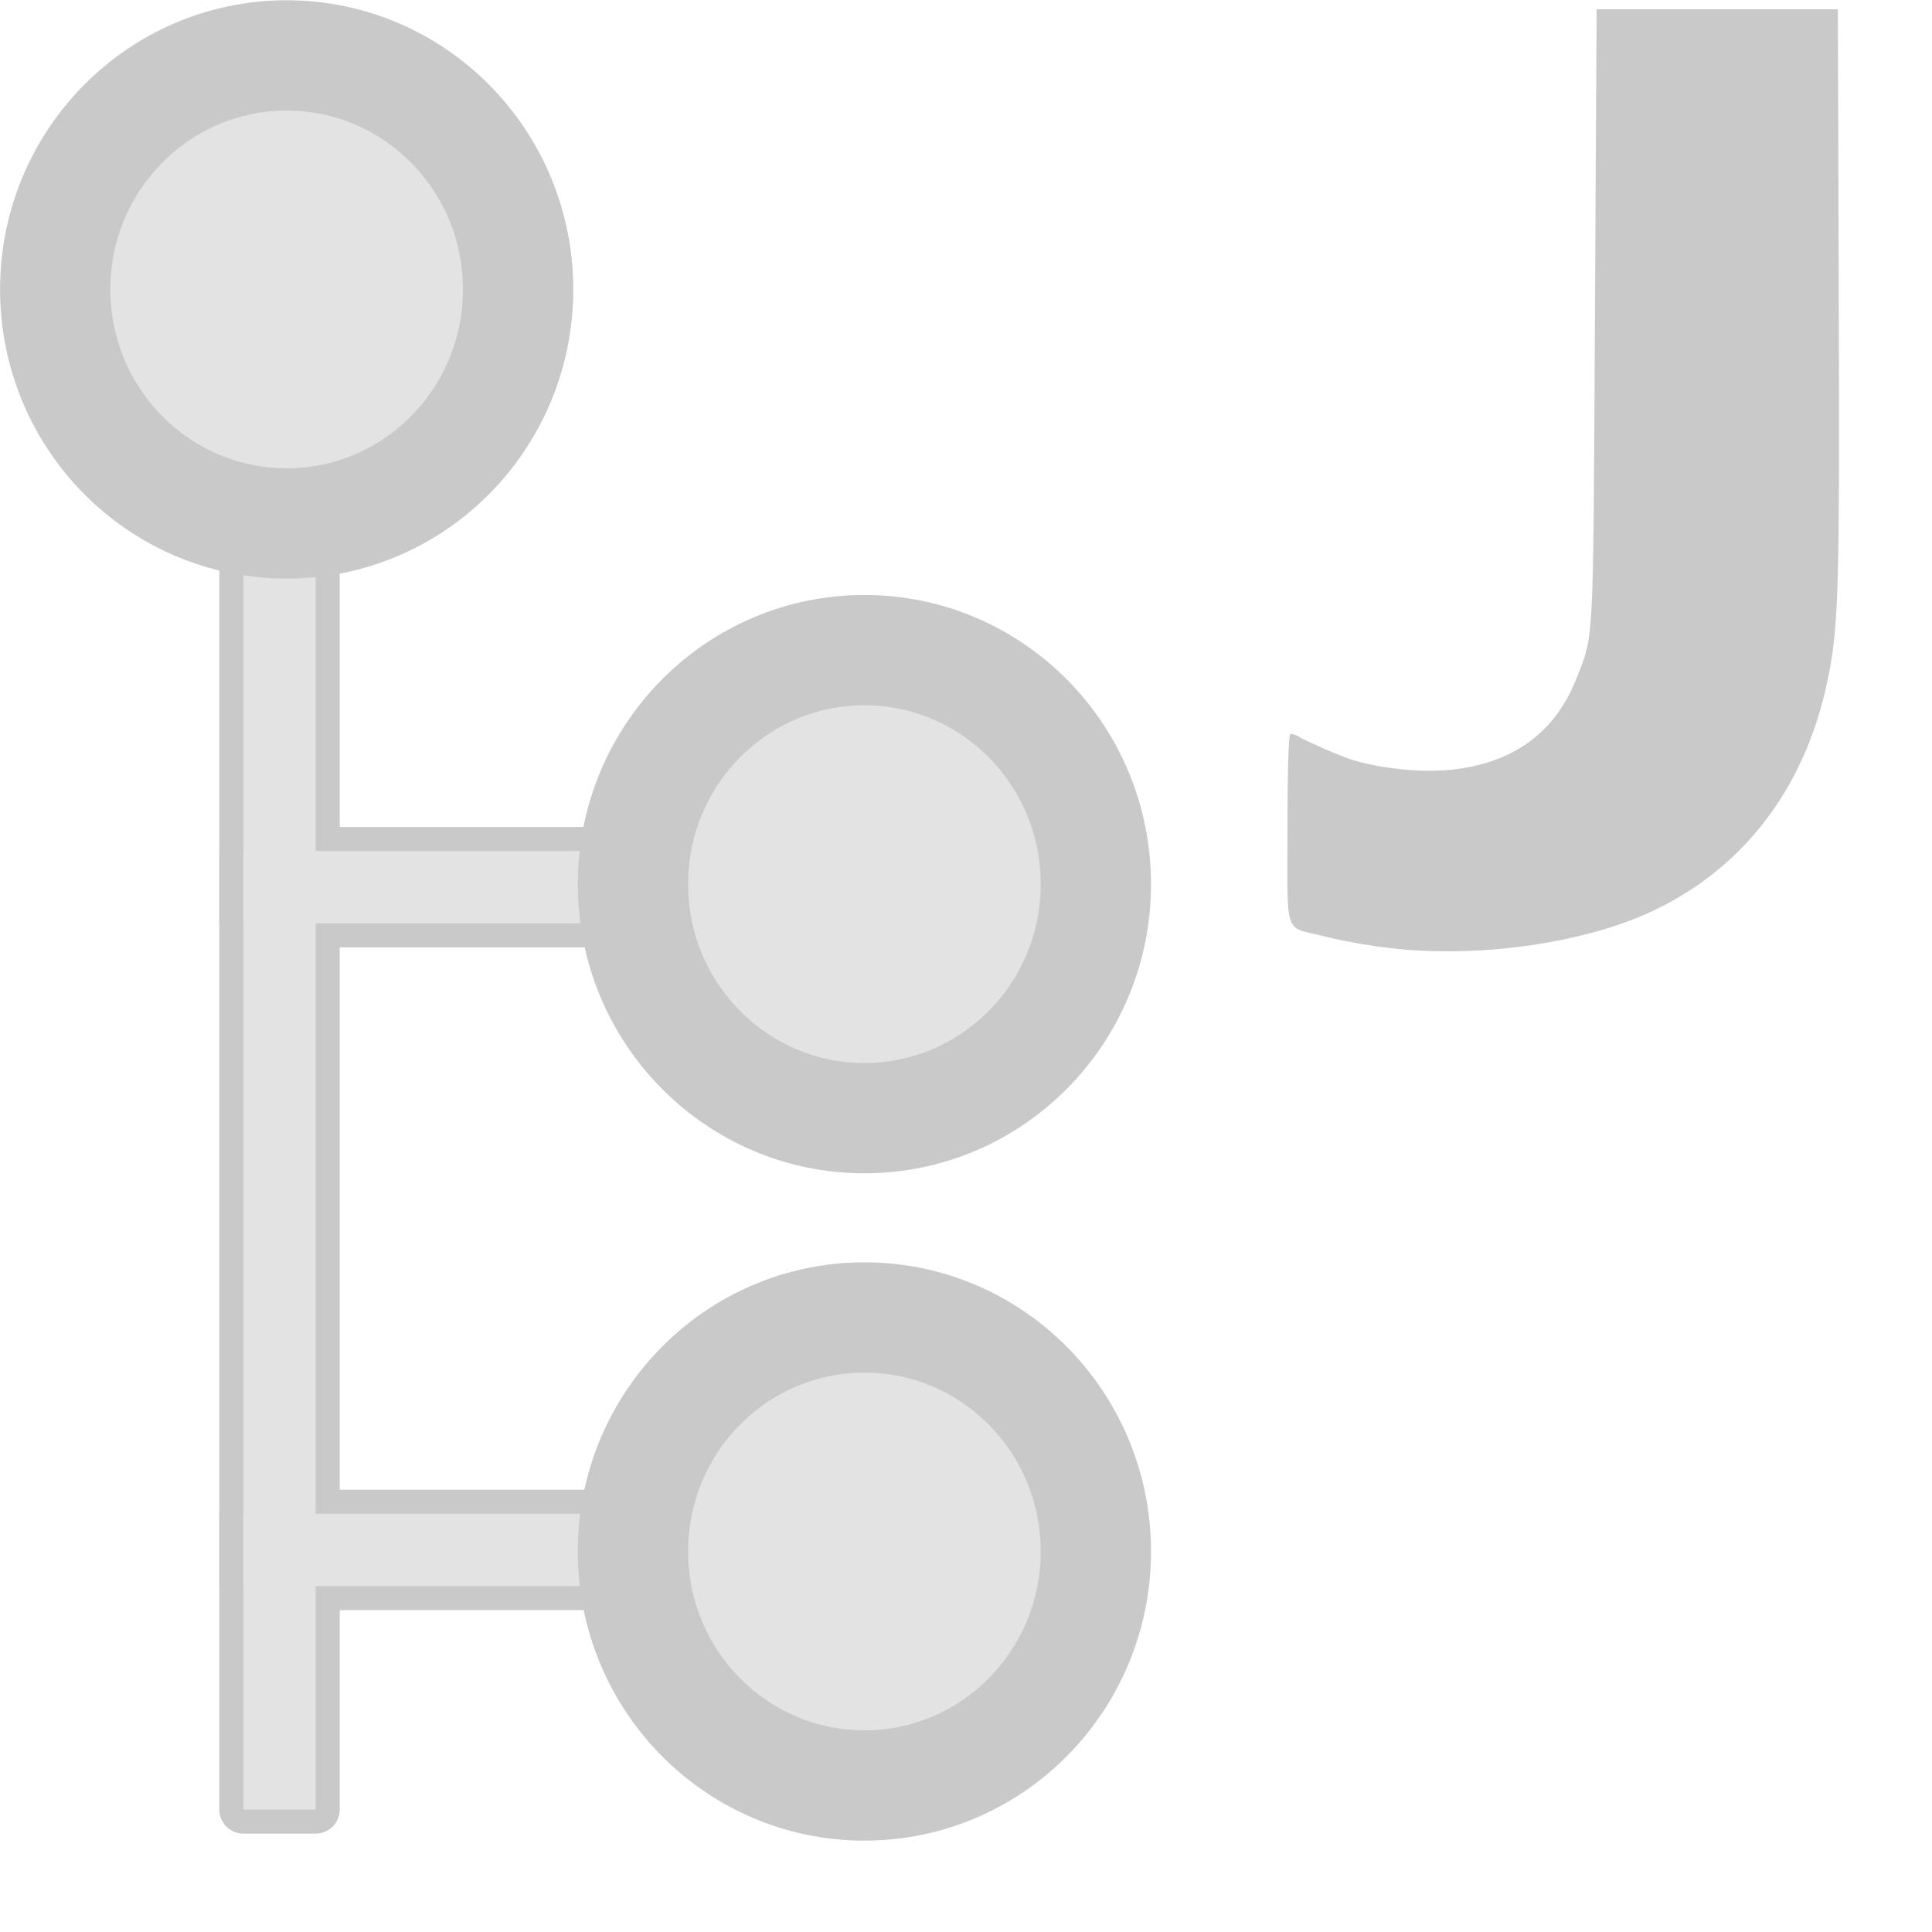
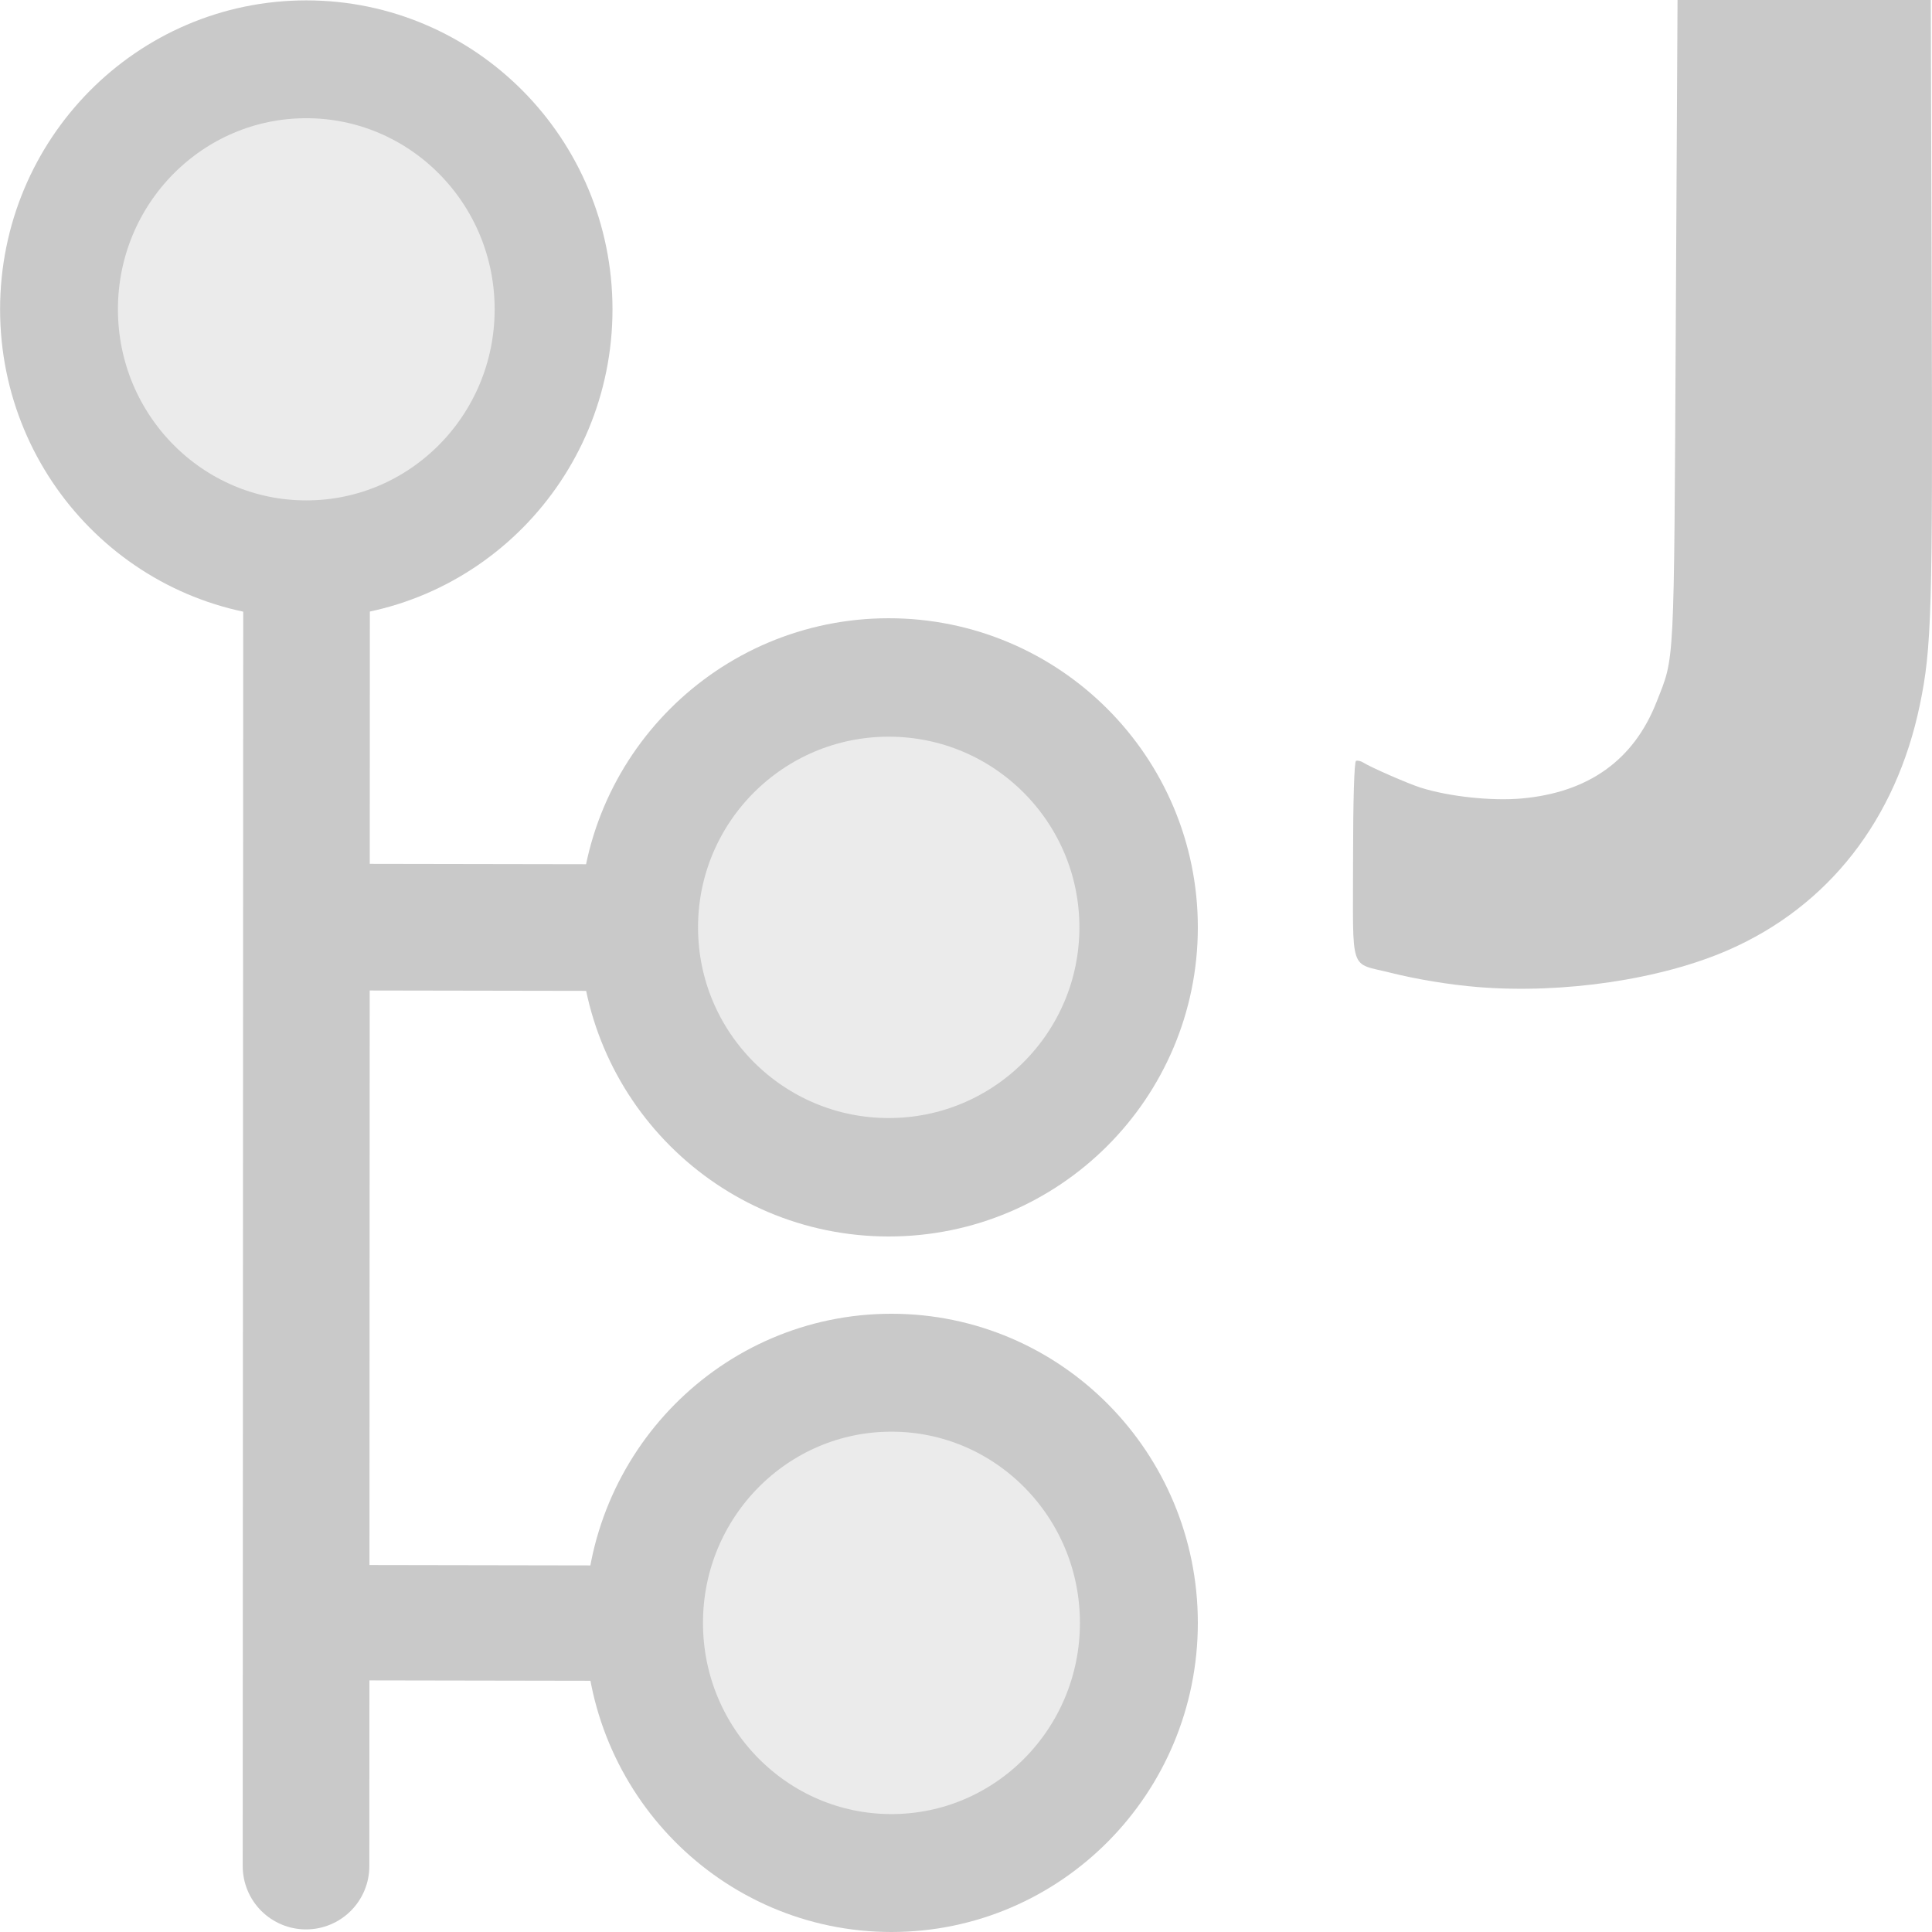
- <svg xmlns="http://www.w3.org/2000/svg" xmlns:xlink="http://www.w3.org/1999/xlink" width="350" height="350" id="svg2" version="1.1">
+ <svg xmlns="http://www.w3.org/2000/svg" xmlns:xlink="http://www.w3.org/1999/xlink" width="250" height="250" id="svg2" version="1.1">
  <defs id="defs4">
    <linearGradient id="linearGradient10798-1-9-3-7-6-8-9-0">
      <stop style="stop-color:#4f9e55;stop-opacity:1" offset="0" id="stop10800-5-2-1-8-20-6-4-9" />
      <stop id="stop10806-6-8-5-3-9-24-8-4" offset="0.5" style="stop-color:#4a9c57;stop-opacity:1;" />
      <stop style="stop-color:#b5da96;stop-opacity:1;" offset="1" id="stop10802-1-5-3-0-4-8-4-2" />
    </linearGradient>
    <linearGradient y2="457.955" x2="388.637" y1="478.188" x1="388.637" gradientUnits="userSpaceOnUse" id="linearGradient13296-9-6-5" xlink:href="#linearGradient10798-1-9-3-7-6-8-9-0" />
    <linearGradient id="linearGradient10798-1-9-3-7-6-6-6-2-6">
      <stop style="stop-color:#4f9e55;stop-opacity:1" offset="0" id="stop10800-5-2-1-8-20-4-0-2-1" />
      <stop id="stop10806-6-8-5-3-9-2-2-7-0" offset="0.5" style="stop-color:#418a4d;stop-opacity:1" />
      <stop style="stop-color:#a4c589;stop-opacity:1" offset="1" id="stop10802-1-5-3-0-4-6-8-5-5" />
    </linearGradient>
    <linearGradient id="linearGradient10798-1-9-3-7-6-6-7-1-5-8">
      <stop style="stop-color:#4f9e55;stop-opacity:1" offset="0" id="stop10800-5-2-1-8-20-4-5-3-1-1" />
      <stop id="stop10806-6-8-5-3-9-2-0-2-1-2" offset="0.5" style="stop-color:#418a4d;stop-opacity:1" />
      <stop style="stop-color:#a4c589;stop-opacity:1" offset="1" id="stop10802-1-5-3-0-4-6-4-2-3-4" />
    </linearGradient>
    <linearGradient y2="457.955" x2="388.637" y1="478.188" x1="388.637" gradientUnits="userSpaceOnUse" id="linearGradient5029" xlink:href="#linearGradient10798-1-9-3-7-6-8-9-0" />
    <linearGradient y2="457.955" x2="388.637" y1="478.188" x1="388.637" gradientUnits="userSpaceOnUse" id="linearGradient13468-0-8-2" xlink:href="#linearGradient10798-1-9-3-7-6-8-9-0-5" />
    <linearGradient id="linearGradient10798-1-9-3-7-6-8-9-0-5">
      <stop style="stop-color:#4f9e55;stop-opacity:1" offset="0" id="stop10800-5-2-1-8-20-6-4-9-0" />
      <stop id="stop10806-6-8-5-3-9-24-8-4-5" offset="0.5" style="stop-color:#4a9c57;stop-opacity:1;" />
      <stop style="stop-color:#a4c589;stop-opacity:1" offset="1" id="stop10802-1-5-3-0-4-8-4-2-1" />
    </linearGradient>
    <linearGradient y2="457.955" x2="388.637" y1="478.188" x1="388.637" gradientUnits="userSpaceOnUse" id="linearGradient3817" xlink:href="#linearGradient10798-1-9-3-7-6-8-9-0-5" />
    <linearGradient y2="457.955" x2="388.637" y1="478.188" x1="388.637" gradientUnits="userSpaceOnUse" id="linearGradient13468-0-8-4" xlink:href="#linearGradient10798-1-9-3-7-6-8-9-0-7" />
    <linearGradient id="linearGradient10798-1-9-3-7-6-8-9-0-7">
      <stop style="stop-color:#4f9e55;stop-opacity:1" offset="0" id="stop10800-5-2-1-8-20-6-4-9-8" />
      <stop id="stop10806-6-8-5-3-9-24-8-4-4" offset="0.5" style="stop-color:#4a9c57;stop-opacity:1;" />
      <stop style="stop-color:#a4c589;stop-opacity:1" offset="1" id="stop10802-1-5-3-0-4-8-4-2-3" />
    </linearGradient>
    <linearGradient y2="457.955" x2="388.637" y1="478.188" x1="388.637" gradientUnits="userSpaceOnUse" id="linearGradient3872" xlink:href="#linearGradient10798-1-9-3-7-6-8-9-0-7" />
    <linearGradient y2="457.955" x2="388.637" y1="478.188" x1="388.637" gradientUnits="userSpaceOnUse" id="linearGradient3872-5" xlink:href="#linearGradient10798-1-9-3-7-6-8-9-0-7-4" />
    <linearGradient id="linearGradient10798-1-9-3-7-6-8-9-0-7-4">
      <stop style="stop-color:#4f9e55;stop-opacity:1" offset="0" id="stop10800-5-2-1-8-20-6-4-9-8-8" />
      <stop id="stop10806-6-8-5-3-9-24-8-4-4-8" offset="0.5" style="stop-color:#4a9c57;stop-opacity:1;" />
      <stop style="stop-color:#a4c589;stop-opacity:1" offset="1" id="stop10802-1-5-3-0-4-8-4-2-3-6" />
    </linearGradient>
    <linearGradient y2="457.955" x2="388.637" y1="478.188" x1="388.637" gradientUnits="userSpaceOnUse" id="linearGradient3909" xlink:href="#linearGradient10798-1-9-3-7-6-8-9-0-7-4" />
    <linearGradient y2="463.417" x2="388.637" y1="478.188" x1="388.637" gradientUnits="userSpaceOnUse" id="linearGradient13468-0-8-48" xlink:href="#linearGradient10798-1-9-3-7-6-8-9-0-8" />
    <linearGradient id="linearGradient10798-1-9-3-7-6-8-9-0-8">
      <stop style="stop-color:#4f9e55;stop-opacity:1" offset="0" id="stop10800-5-2-1-8-20-6-4-9-4" />
      <stop id="stop10806-6-8-5-3-9-24-8-4-2" offset="0.5" style="stop-color:#4a9c57;stop-opacity:1;" />
      <stop style="stop-color:#b5da96;stop-opacity:1;" offset="1" id="stop10802-1-5-3-0-4-8-4-2-33" />
    </linearGradient>
    <linearGradient y2="463.417" x2="388.637" y1="478.188" x1="388.637" gradientUnits="userSpaceOnUse" id="linearGradient3946-6" xlink:href="#linearGradient10798-1-9-3-7-6-8-9-0-8-6" />
    <linearGradient id="linearGradient10798-1-9-3-7-6-8-9-0-8-6">
      <stop style="stop-color:#4f9e55;stop-opacity:1" offset="0" id="stop10800-5-2-1-8-20-6-4-9-4-1" />
      <stop id="stop10806-6-8-5-3-9-24-8-4-2-2" offset="0.5" style="stop-color:#4a9c57;stop-opacity:1;" />
      <stop style="stop-color:#b5da96;stop-opacity:1;" offset="1" id="stop10802-1-5-3-0-4-8-4-2-33-6" />
    </linearGradient>
  </defs>
  <g id="layer1" style="display:inline" transform="translate(0,-1036.362)">
    <g transform="matrix(0.279033,0,0,0.279033,-104.2821,915.454)" style="display:inline" id="g11331-3-1-1">
-       <path id="path10927-5-7" d="m 1287.102,1049.926 c -17.475,-1.408 -38.001,-4.768 -54.483,-8.918 -25.577,-6.44 -23.029,1.233 -23.029,-69.337 0,-36.944 0.727,-61.309 1.843,-61.689 1.011,-0.346 2.994,0.111 4.406,1.018 4.578,2.937 27.819,13.102 35.514,15.533 17.611,5.564 44.035,8.394 62.649,6.708 41.263,-3.736 69.225,-23.749 83.289,-59.613 11.341,-28.921 10.771,-17.706 11.938,-234.689 l 1.075,-199.601 h 78.325 78.326 l 0.581,186.078 c 0.603,192.347 -0.044,214.86 -7.338,249.908 -14.757,71.066 -56.52,124.541 -118.435,151.651 -41.621,18.223 -102.049,27.191 -154.657,22.952 z" style="display:inline;fill:#c9c9c9;fill-opacity:1;stroke-width:22.173" />
-       <g id="g13408-8" style="fill:#737986;fill-opacity:1;stroke:#c9c9c9;stroke-opacity:1" transform="matrix(20.95834,0,0,20.95834,-7480.136,-8647.825)">
-         <path style="color:#000000;font-style:normal;font-variant:normal;font-weight:normal;font-stretch:normal;font-size:medium;line-height:normal;font-family:Sans;-inkscape-font-specification:Sans;text-indent:0;text-align:start;text-decoration:none;text-decoration-line:none;letter-spacing:normal;word-spacing:normal;text-transform:none;writing-mode:lr-tb;direction:ltr;baseline-shift:baseline;text-anchor:start;display:inline;overflow:visible;visibility:visible;fill:#737986;fill-opacity:1;stroke:#c9c9c9;stroke-width:1.492;stroke-linecap:round;stroke-linejoin:round;stroke-miterlimit:4;stroke-dasharray:none;stroke-opacity:1;marker:none;enable-background:accumulate" d="m 382.277,447.112 v 42.238 h 2.238 V 447.112 Z" id="path9518-1-56" />
-         <path style="color:#000000;font-style:normal;font-variant:normal;font-weight:normal;font-stretch:normal;font-size:medium;line-height:normal;font-family:Sans;-inkscape-font-specification:Sans;text-indent:0;text-align:start;text-decoration:none;text-decoration-line:none;letter-spacing:normal;word-spacing:normal;text-transform:none;writing-mode:lr-tb;direction:ltr;baseline-shift:baseline;text-anchor:start;display:inline;overflow:visible;visibility:visible;fill:#737986;fill-opacity:1;stroke:#c9c9c9;stroke-width:1.492;stroke-linecap:round;stroke-linejoin:round;stroke-miterlimit:4;stroke-dasharray:none;stroke-opacity:1;marker:none;enable-background:accumulate" d="m 404.515,459.658 h -22.238 v 2.238 h 22.238 z" id="path9518-1-1-0" />
-         <path style="color:#000000;font-style:normal;font-variant:normal;font-weight:normal;font-stretch:normal;font-size:medium;line-height:normal;font-family:Sans;-inkscape-font-specification:Sans;text-indent:0;text-align:start;text-decoration:none;text-decoration-line:none;letter-spacing:normal;word-spacing:normal;text-transform:none;writing-mode:lr-tb;direction:ltr;baseline-shift:baseline;text-anchor:start;display:inline;overflow:visible;visibility:visible;fill:#737986;fill-opacity:1;stroke:#c9c9c9;stroke-width:1.492;stroke-linecap:round;stroke-linejoin:round;stroke-miterlimit:4;stroke-dasharray:none;stroke-opacity:1;marker:none;enable-background:accumulate" d="m 404.515,480.188 h -22.238 v 2.238 h 22.238 z" id="path9518-1-1-7-3" />
-       </g>
-       <g transform="matrix(20.95834,0,0,20.95834,-7480.136,-8647.825)" style="display:inline;fill:#e3e3e3;fill-opacity:1;stroke:none" id="g13408-7-8">
-         <path style="color:#000000;font-style:normal;font-variant:normal;font-weight:normal;font-stretch:normal;font-size:medium;line-height:normal;font-family:Sans;-inkscape-font-specification:Sans;text-indent:0;text-align:start;text-decoration:none;text-decoration-line:none;letter-spacing:normal;word-spacing:normal;text-transform:none;writing-mode:lr-tb;direction:ltr;baseline-shift:baseline;text-anchor:start;display:inline;overflow:visible;visibility:visible;fill:#e3e3e3;fill-opacity:1;stroke:none;stroke-width:1.492;marker:none;enable-background:accumulate" d="m 382.277,447.112 v 42.238 h 2.238 V 447.112 Z" id="path9518-1-5-2" />
-         <path style="color:#000000;font-style:normal;font-variant:normal;font-weight:normal;font-stretch:normal;font-size:medium;line-height:normal;font-family:Sans;-inkscape-font-specification:Sans;text-indent:0;text-align:start;text-decoration:none;text-decoration-line:none;letter-spacing:normal;word-spacing:normal;text-transform:none;writing-mode:lr-tb;direction:ltr;baseline-shift:baseline;text-anchor:start;display:inline;overflow:visible;visibility:visible;fill:#e3e3e3;fill-opacity:1;stroke:none;stroke-width:1.492;marker:none;enable-background:accumulate" d="m 404.515,459.658 h -22.238 v 2.238 h 22.238 z" id="path9518-1-1-9-2" />
-         <path style="color:#000000;font-style:normal;font-variant:normal;font-weight:normal;font-stretch:normal;font-size:medium;line-height:normal;font-family:Sans;-inkscape-font-specification:Sans;text-indent:0;text-align:start;text-decoration:none;text-decoration-line:none;letter-spacing:normal;word-spacing:normal;text-transform:none;writing-mode:lr-tb;direction:ltr;baseline-shift:baseline;text-anchor:start;display:inline;overflow:visible;visibility:visible;fill:#e3e3e3;fill-opacity:1;stroke:none;stroke-width:1.492;marker:none;enable-background:accumulate" d="m 404.515,480.188 h -22.238 v 2.238 h 22.238 z" id="path9518-1-1-7-6-2" />
-       </g>
-       <ellipse id="path10796-2-6-2" style="display:inline;fill:#e3e3e3;fill-opacity:1;stroke:#c9c9c9;stroke-width:71.612;stroke-linecap:round;stroke-linejoin:round;stroke-miterlimit:4;stroke-dasharray:none;stroke-dashoffset:0;stroke-opacity:1" cx="559.838" cy="621.217" rx="150.266" ry="151.926" />
-       <ellipse id="path10796-2-6-2-8" style="display:inline;fill:#e3e3e3;fill-opacity:1;stroke:#c9c9c9;stroke-width:71.612;stroke-linecap:round;stroke-linejoin:round;stroke-miterlimit:4;stroke-dasharray:none;stroke-dashoffset:0;stroke-opacity:1" cx="934.936" cy="1007.331" rx="150.266" ry="151.926" />
-       <ellipse id="path10796-2-6-2-8-3" style="display:inline;fill:#e3e3e3;fill-opacity:1;stroke:#c9c9c9;stroke-width:71.612;stroke-linecap:round;stroke-linejoin:round;stroke-miterlimit:4;stroke-dasharray:none;stroke-dashoffset:0;stroke-opacity:1" cx="934.936" cy="1440.592" rx="150.266" ry="151.926" />
+       <path id="path10927-5-7" d="m 1059.307,891.072 c -13.101,-1.056 -28.489,-3.574 -40.846,-6.686 -19.175,-4.828 -17.265,0.924 -17.265,-51.982 0,-27.697 0.545,-45.964 1.381,-46.249 0.758,-0.259 2.245,0.083 3.303,0.763 3.432,2.202 20.856,9.822 26.625,11.645 13.203,4.172 33.013,6.293 46.968,5.029 30.935,-2.801 51.898,-17.805 62.442,-44.692 8.503,-21.682 8.075,-13.274 8.95,-175.947 l 0.806,-149.642 h 58.721 58.721 l 0.435,139.504 c 0.452,144.204 -0.033,161.082 -5.501,187.357 -11.063,53.279 -42.373,93.369 -88.791,113.693 -31.204,13.662 -76.506,20.385 -115.947,17.207 z" style="display:inline;fill:#c9c9c9;fill-opacity:1;stroke-width:16.623" />
+       <ellipse id="path10796-2-6-2" style="display:inline;fill:#e3e3e3;fill-opacity:0.7;stroke:#c9c9c9;stroke-width:54.65;stroke-linecap:round;stroke-linejoin:round;stroke-miterlimit:4;stroke-dasharray:none;stroke-dashoffset:0;stroke-opacity:1" cx="515.765" cy="576.75" rx="114.674" ry="115.941" />
+       <circle id="path10796-2-6-2-8" style="display:inline;fill:#e3e3e3;fill-opacity:0.7;stroke:#c9c9c9;stroke-width:54.926;stroke-linecap:round;stroke-linejoin:round;stroke-miterlimit:4;stroke-dasharray:none;stroke-dashoffset:0;stroke-opacity:1" cx="785.864" cy="863.368" r="115.889" />
+       <ellipse id="path10796-2-6-2-8-3" style="display:inline;fill:#e3e3e3;fill-opacity:0.7;stroke:#c9c9c9;stroke-width:54.683;stroke-linecap:round;stroke-linejoin:round;stroke-miterlimit:4;stroke-dasharray:none;stroke-dashoffset:0;stroke-opacity:1" cx="787.132" cy="1185.91" rx="114.743" ry="116.011" />
+       <path style="opacity:1;fill:none;fill-opacity:1;stroke:#c9c9c9;stroke-width:58.728;stroke-linecap:round;stroke-miterlimit:11.1;stroke-dasharray:none;stroke-opacity:1" d="m 515.888,704.531 -0.246,594.164" id="path19490" />
+       <path style="display:inline;fill:none;fill-opacity:1;stroke:#c9c9c9;stroke-width:58.728;stroke-linecap:round;stroke-dasharray:none;stroke-opacity:1" d="m 524.006,863.245 142.782,0.246" id="path19490-8" />
+       <path style="display:inline;fill:none;fill-opacity:1;stroke:#c9c9c9;stroke-width:53.496;stroke-linecap:round;stroke-dasharray:none;stroke-opacity:1" d="m 525.908,1185.799 130.062,0.224" id="path19490-8-1" />
    </g>
  </g>
</svg>
